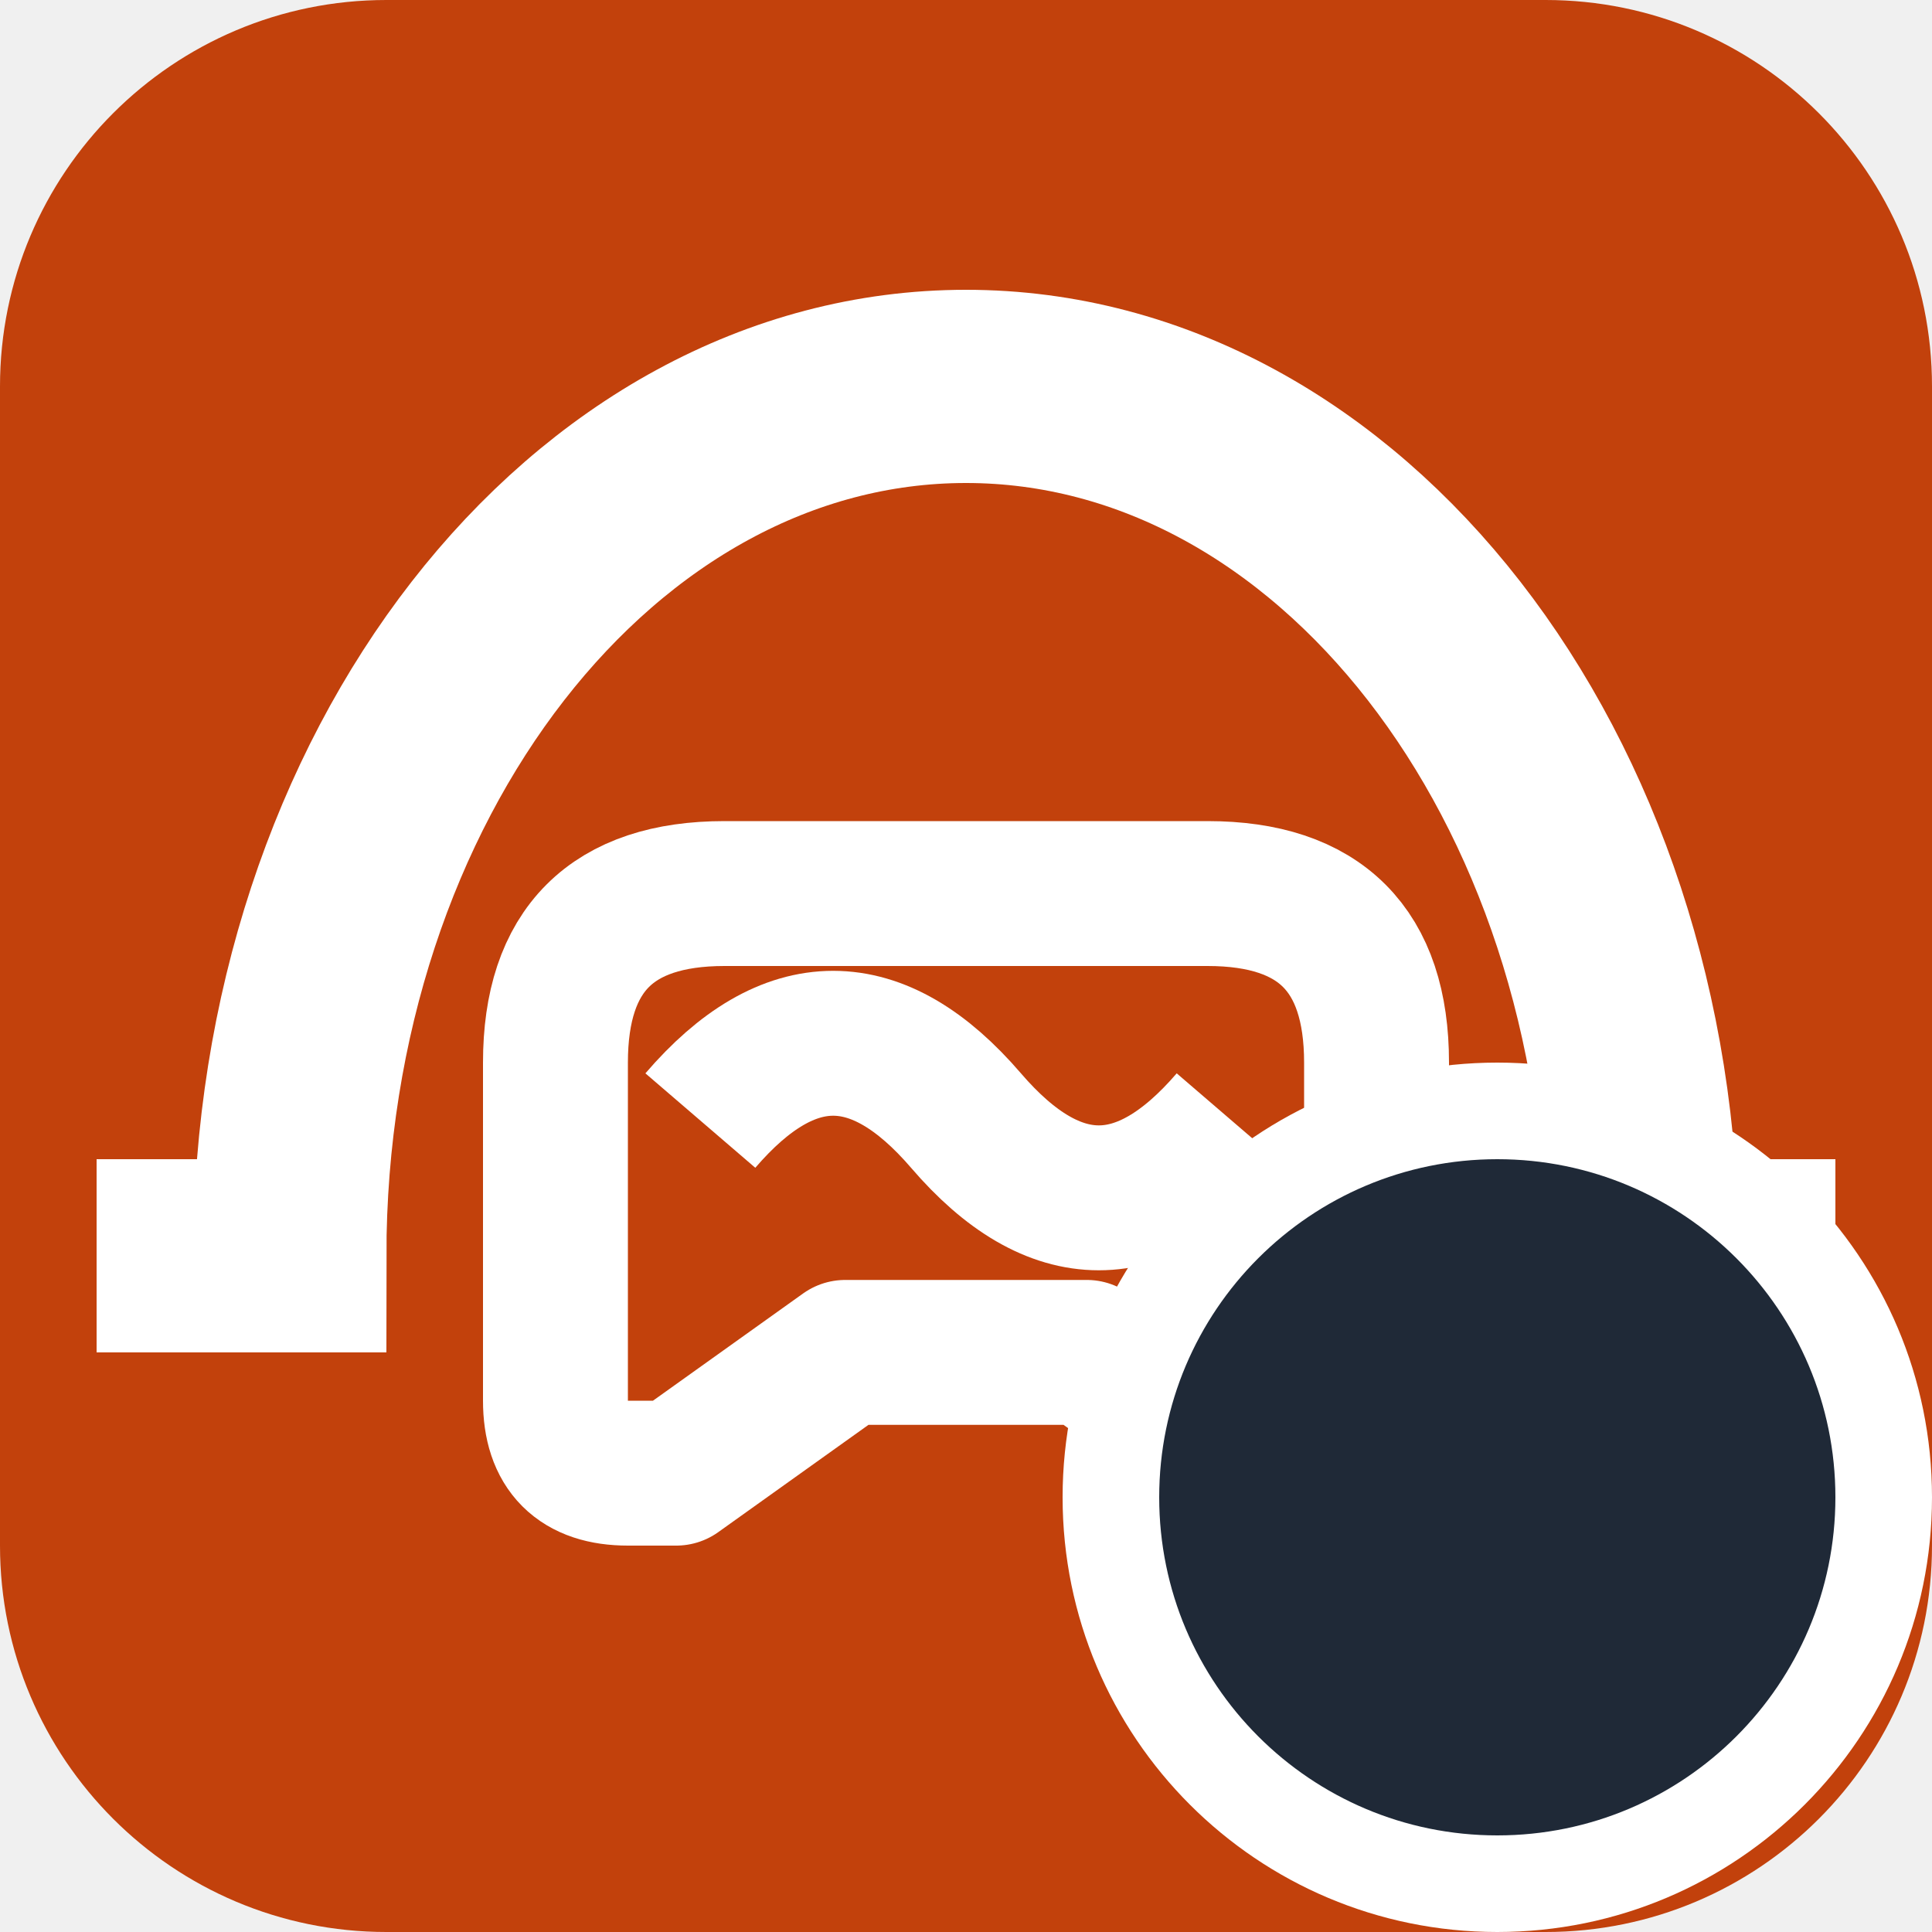
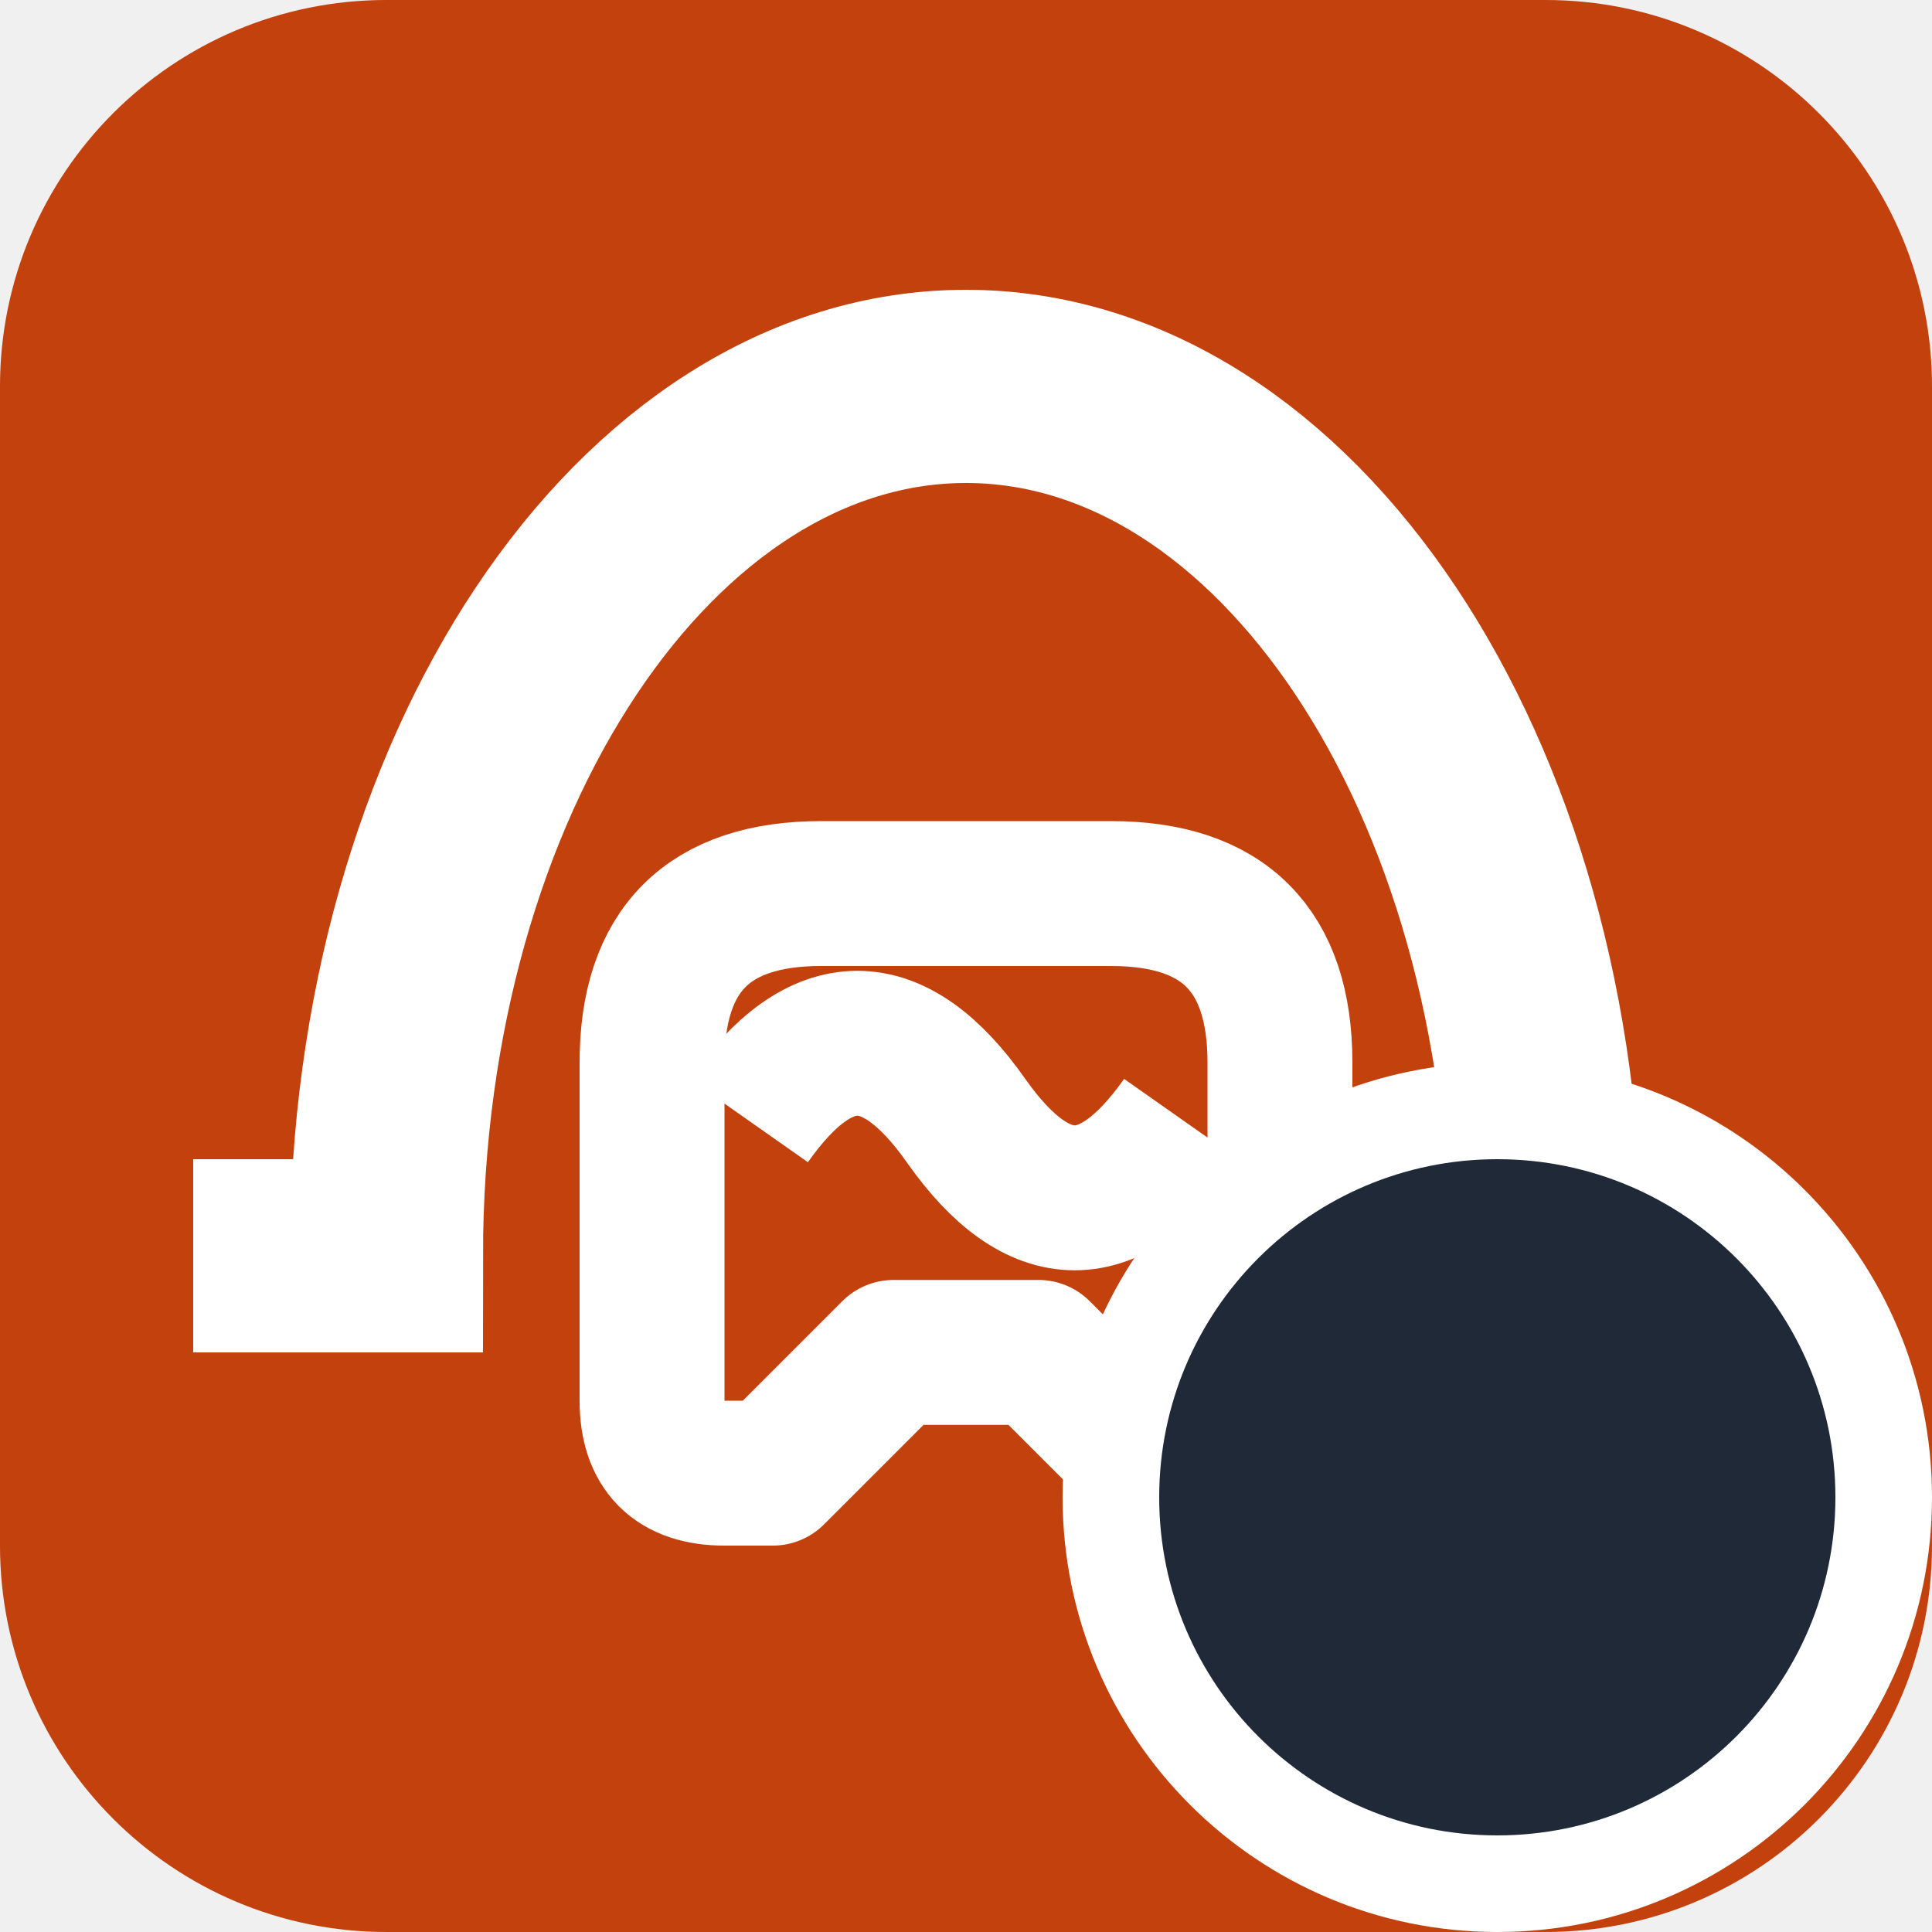
<svg xmlns="http://www.w3.org/2000/svg" viewBox="0 0 20 20" width="20" height="20">
  <svg x="0" y="0" width="20" height="20" viewBox="0 0 20 20">
    <rect width="20" height="20" rx="4" fill="#c2410c" />
    <g fill="none" stroke="#fff">
-       <path d="M1 13H3A7 9 0 0 1 17 13H19" stroke-width="2" />
-       <path d="M7.5 9.25H12.5Q14.25 9.25 14.25 11V14.5Q14.25 15.25 13.5 15.25H13L11.25 14H8.75L7 15.25H6.5Q5.75 15.25 5.75 14.5V11Q5.75 9.25 7.5 9.25Z" stroke-width="1.5" stroke-linejoin="round" />
-       <path d="M7.25 11.6q1.375-1.6 2.75 0t2.75 0" stroke-width="1.5" />
+       <path d="M2 13H4A6 9 0 0 1 16 13H18" stroke-width="2" />
+       <path d="M8.5 9.25H11.5Q13.25 9.25 13.25 11V14.5Q13.25 15.25 12.5 15.25H12L10.75 14H9.25L8 15.25H7.5Q6.75 15.25 6.75 14.5V11Q6.75 9.25 8.5 9.25Z" stroke-width="1.5" stroke-linejoin="round" />
+       <path d="M7.75 11.6q1.125-1.6 2.25 0t2.25 0" stroke-width="1.5" />
    </g>
  </svg>
  <circle cx="15.5" cy="15.5" r="4.5" fill="#fff" />
  <circle cx="15.5" cy="15.5" r="3.5" fill="#1f2937" />
</svg>
